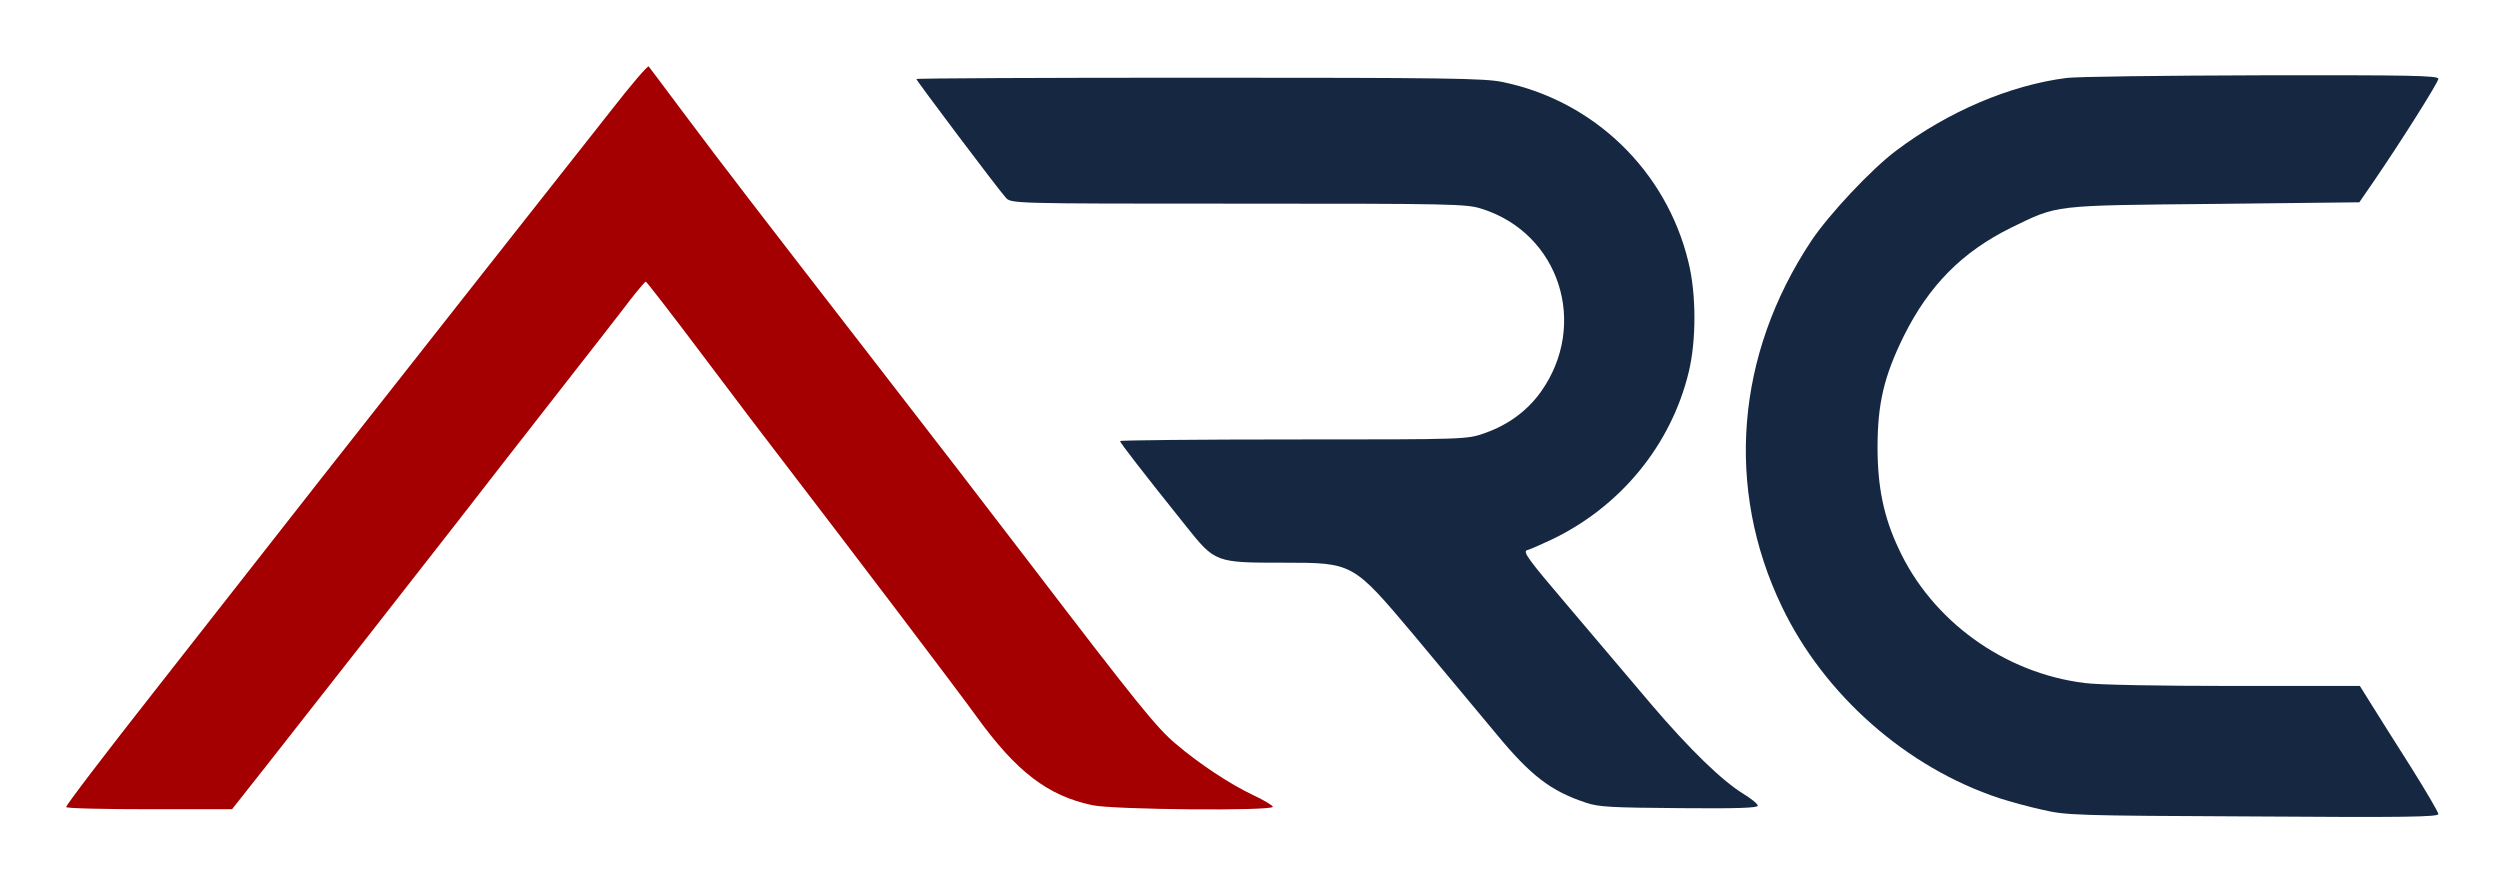
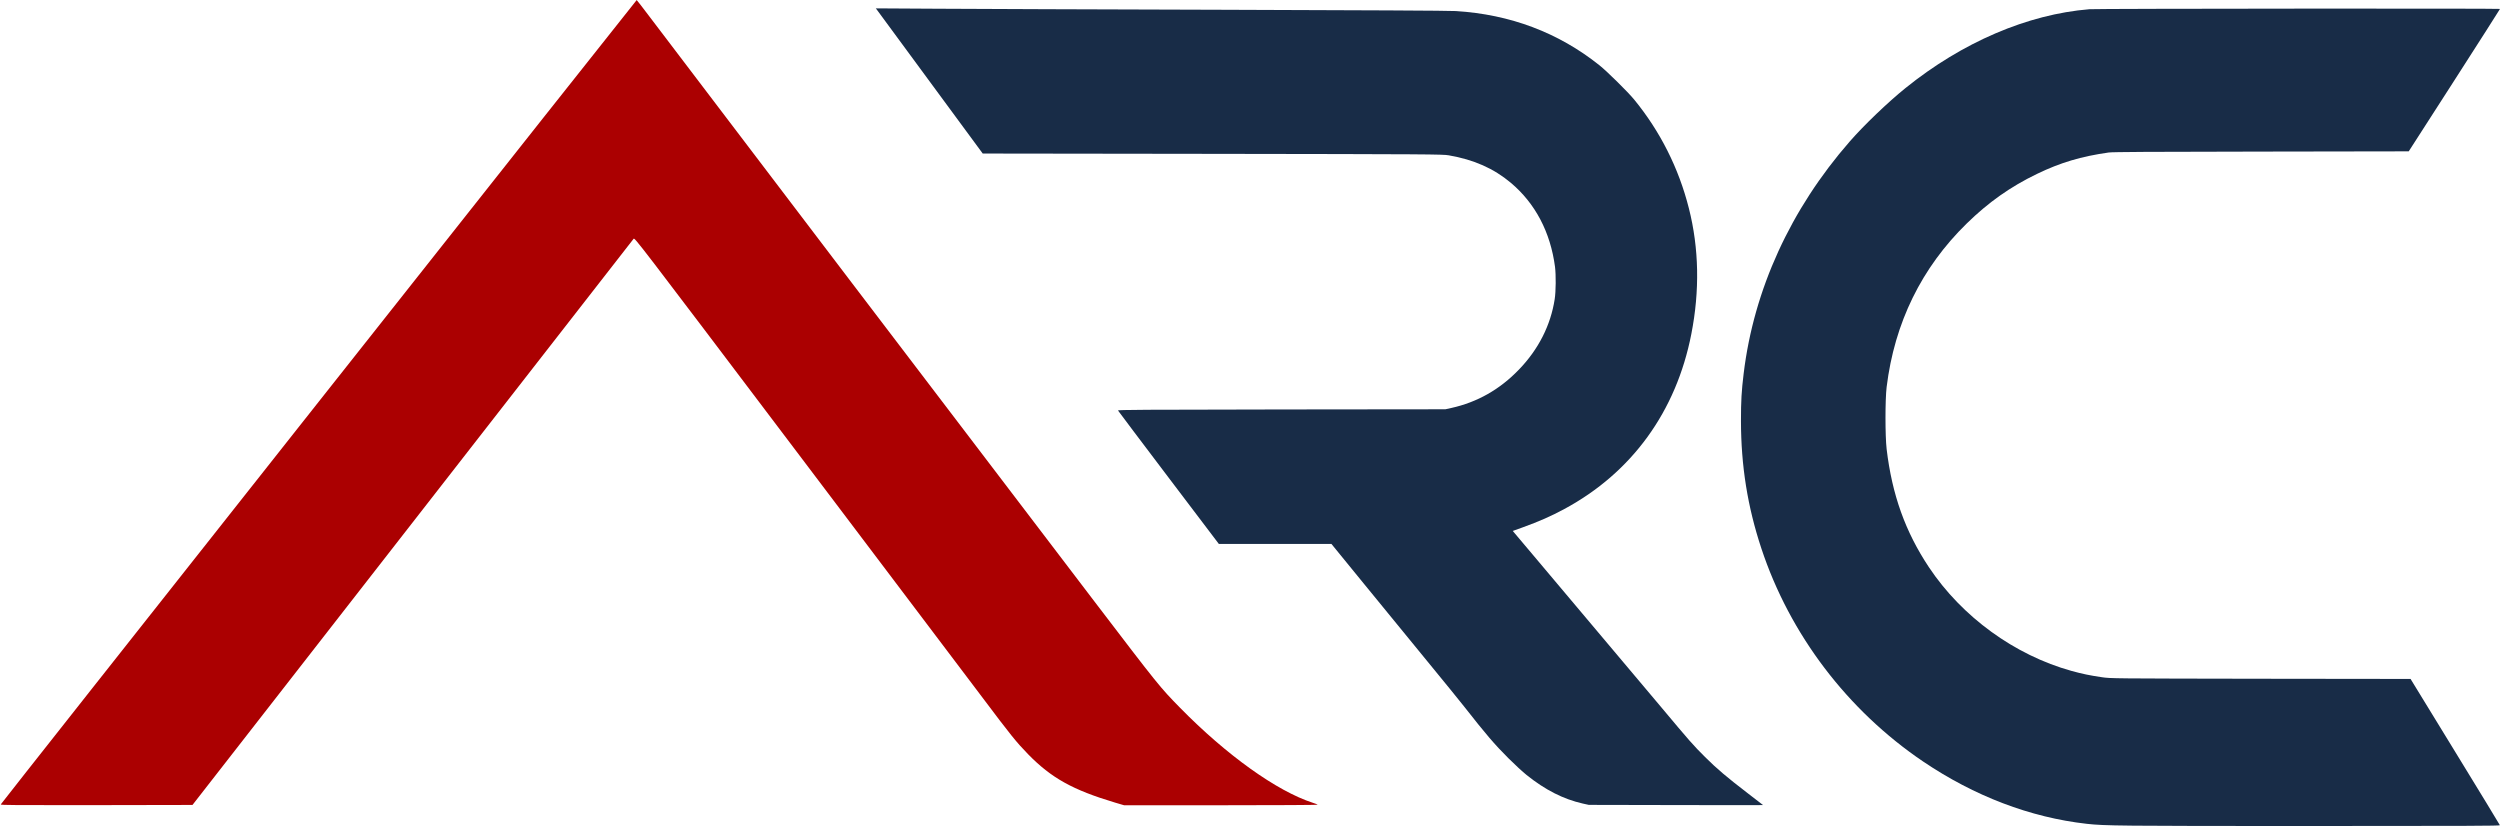
- <svg xmlns="http://www.w3.org/2000/svg" viewBox="104 76 933 328" width="933" height="328" role="img" aria-label="ARC">
-   <g transform="translate(0,482) scale(0.1,-0.1)">
-     <path fill="#162841" d="M8752 3769 c-211 -27 -441 -125 -634 -270 -93 -69 -254 -241 -319 -339 -281 -424 -321 -923 -109 -1364 158 -330 466 -601 812 -715 37 -12 109 -32 160 -43 89 -21 126 -22 786 -25 566 -4 692 -2 692 9 0 7 -46 85 -101 173 -56 88 -122 193 -147 233 l-45 72 -471 0 c-273 0 -507 4 -556 11 -301 37 -571 233 -695 503 -55 117 -78 229 -78 376 0 163 24 266 98 416 94 189 218 314 400 404 177 86 149 83 760 89 l540 6 53 77 c104 152 242 371 242 384 0 12 -105 14 -662 13 -365 -1 -691 -5 -726 -10z" />
-     <path fill="#162841" d="M4460 3765 c0 -6 305 -411 333 -442 20 -23 20 -23 868 -23 802 0 851 -1 908 -19 291 -91 401 -432 221 -684 -50 -70 -122 -123 -208 -153 -67 -24 -67 -24 -714 -24 -357 0 -648 -3 -648 -6 0 -6 80 -110 245 -316 110 -138 110 -138 367 -138 257 0 257 0 482 -267 123 -148 263 -315 311 -373 127 -154 203 -213 335 -256 47 -16 96 -18 348 -20 218 -2 292 1 292 9 0 7 -24 26 -53 44 -79 48 -201 166 -345 335 -71 84 -209 247 -306 361 -155 182 -175 209 -156 214 11 3 52 21 90 39 258 123 446 353 512 624 29 118 29 293 -1 413 -82 339 -352 601 -694 671 -66 14 -211 16 -1132 16 -580 0 -1055 -2 -1055 -5z" />
-     <path fill="#a50001" d="M3320 3647 c-74 -94 -279 -354 -455 -577 -176 -223 -457 -580 -625 -794 -168 -214 -452 -577 -631 -805 -180 -229 -325 -419 -322 -423 2 -5 143 -8 312 -8 l307 0 124 157 c233 296 563 718 719 918 85 110 252 324 370 475 118 151 240 307 270 347 31 40 58 72 61 72 3 0 102 -128 220 -285 118 -157 247 -327 286 -377 260 -339 663 -870 729 -962 149 -206 266 -295 432 -330 78 -17 673 -22 673 -6 0 5 -33 25 -74 44 -88 42 -200 116 -288 191 -71 60 -135 138 -550 681 -156 204 -400 521 -543 705 -497 642 -592 766 -730 950 -76 102 -141 188 -144 192 -4 4 -67 -70 -141 -165z" />
+ <svg xmlns="http://www.w3.org/2000/svg" viewBox="0 0 4095 1353" width="4095" height="1353" role="img" aria-label="ARC">
+   <g transform="translate(0,1353) scale(0.1,-0.1)">
+     <path fill="#182C47" stroke="none" d="M14368 13364 c11 -16 405 -551 875 -1189 l854 -1160 3764 -5 c3569 -5 3769 -7 3869 -24 412 -71 737 -215 1017 -450 401 -337 649 -809 724 -1376 17 -134 15 -402 -5 -530 -66 -428 -266 -823 -586 -1154 -314 -326 -681 -534 -1109 -629 l-96 -21 -2684 -3 c-2261 -3 -2682 -5 -2678 -17 3 -7 376 -502 829 -1100 l823 -1086 922 0 922 0 532 -652 c293 -359 756 -925 1029 -1258 273 -333 548 -670 610 -750 362 -461 496 -618 729 -851 102 -102 236 -225 296 -273 307 -246 601 -395 920 -468 l100 -22 1429 -3 c787 -2 1428 -2 1425 0 -2 3 -114 89 -249 192 -344 264 -510 404 -701 595 -194 193 -252 259 -709 805 -366 436 -1566 1861 -2113 2509 l-328 389 158 57 c276 100 468 184 688 303 1104 595 1831 1596 2079 2866 139 709 126 1404 -40 2058 -166 659 -471 1263 -897 1783 -103 125 -445 463 -571 563 -671 534 -1459 831 -2351 886 -107 7 -1517 14 -3825 21 -2010 6 -4109 13 -4664 17 l-1010 6 22 -29z" />
+     <path fill="#182C47" stroke="none" d="M34225 13379 c-1014 -83 -2082 -540 -3015 -1293 -284 -229 -679 -607 -909 -871 -972 -1112 -1574 -2430 -1740 -3805 -35 -287 -44 -446 -44 -775 1 -737 108 -1405 334 -2088 466 -1408 1409 -2651 2649 -3490 839 -567 1756 -917 2680 -1021 291 -33 539 -36 3653 -36 2560 0 3118 2 3115 13 -2 7 -331 549 -733 1204 l-730 1192 -2455 3 c-2437 4 -2456 4 -2600 25 -194 28 -326 56 -497 103 -933 259 -1796 886 -2338 1700 -386 580 -603 1186 -692 1935 -25 215 -25 808 0 1015 129 1052 571 1955 1313 2680 356 348 715 601 1149 811 385 186 724 287 1175 351 63 9 697 13 2500 15 l2415 4 748 1163 c411 640 747 1166 747 1170 0 9 -6609 5 -6725 -5z" />
+     <path fill="#AB0001" stroke="none" d="M5219 6948 c-2862 -3619 -5205 -6587 -5207 -6595 -3 -11 255 -13 1569 -11 l1572 3 3604 4625 c1982 2544 3612 4635 3621 4648 18 23 26 13 2677 -3494 1463 -1935 2832 -3747 3043 -4027 454 -604 550 -724 742 -921 380 -389 731 -585 1423 -792 l149 -44 1591 0 c911 0 1587 4 1581 9 -5 5 -40 19 -79 31 -590 191 -1415 781 -2175 1556 -330 337 -351 362 -1401 1739 -1395 1827 -6753 8871 -7278 9567 -119 158 -219 287 -222 287 -3 1 -2348 -2961 -5210 -6581z" />
  </g>
</svg>
